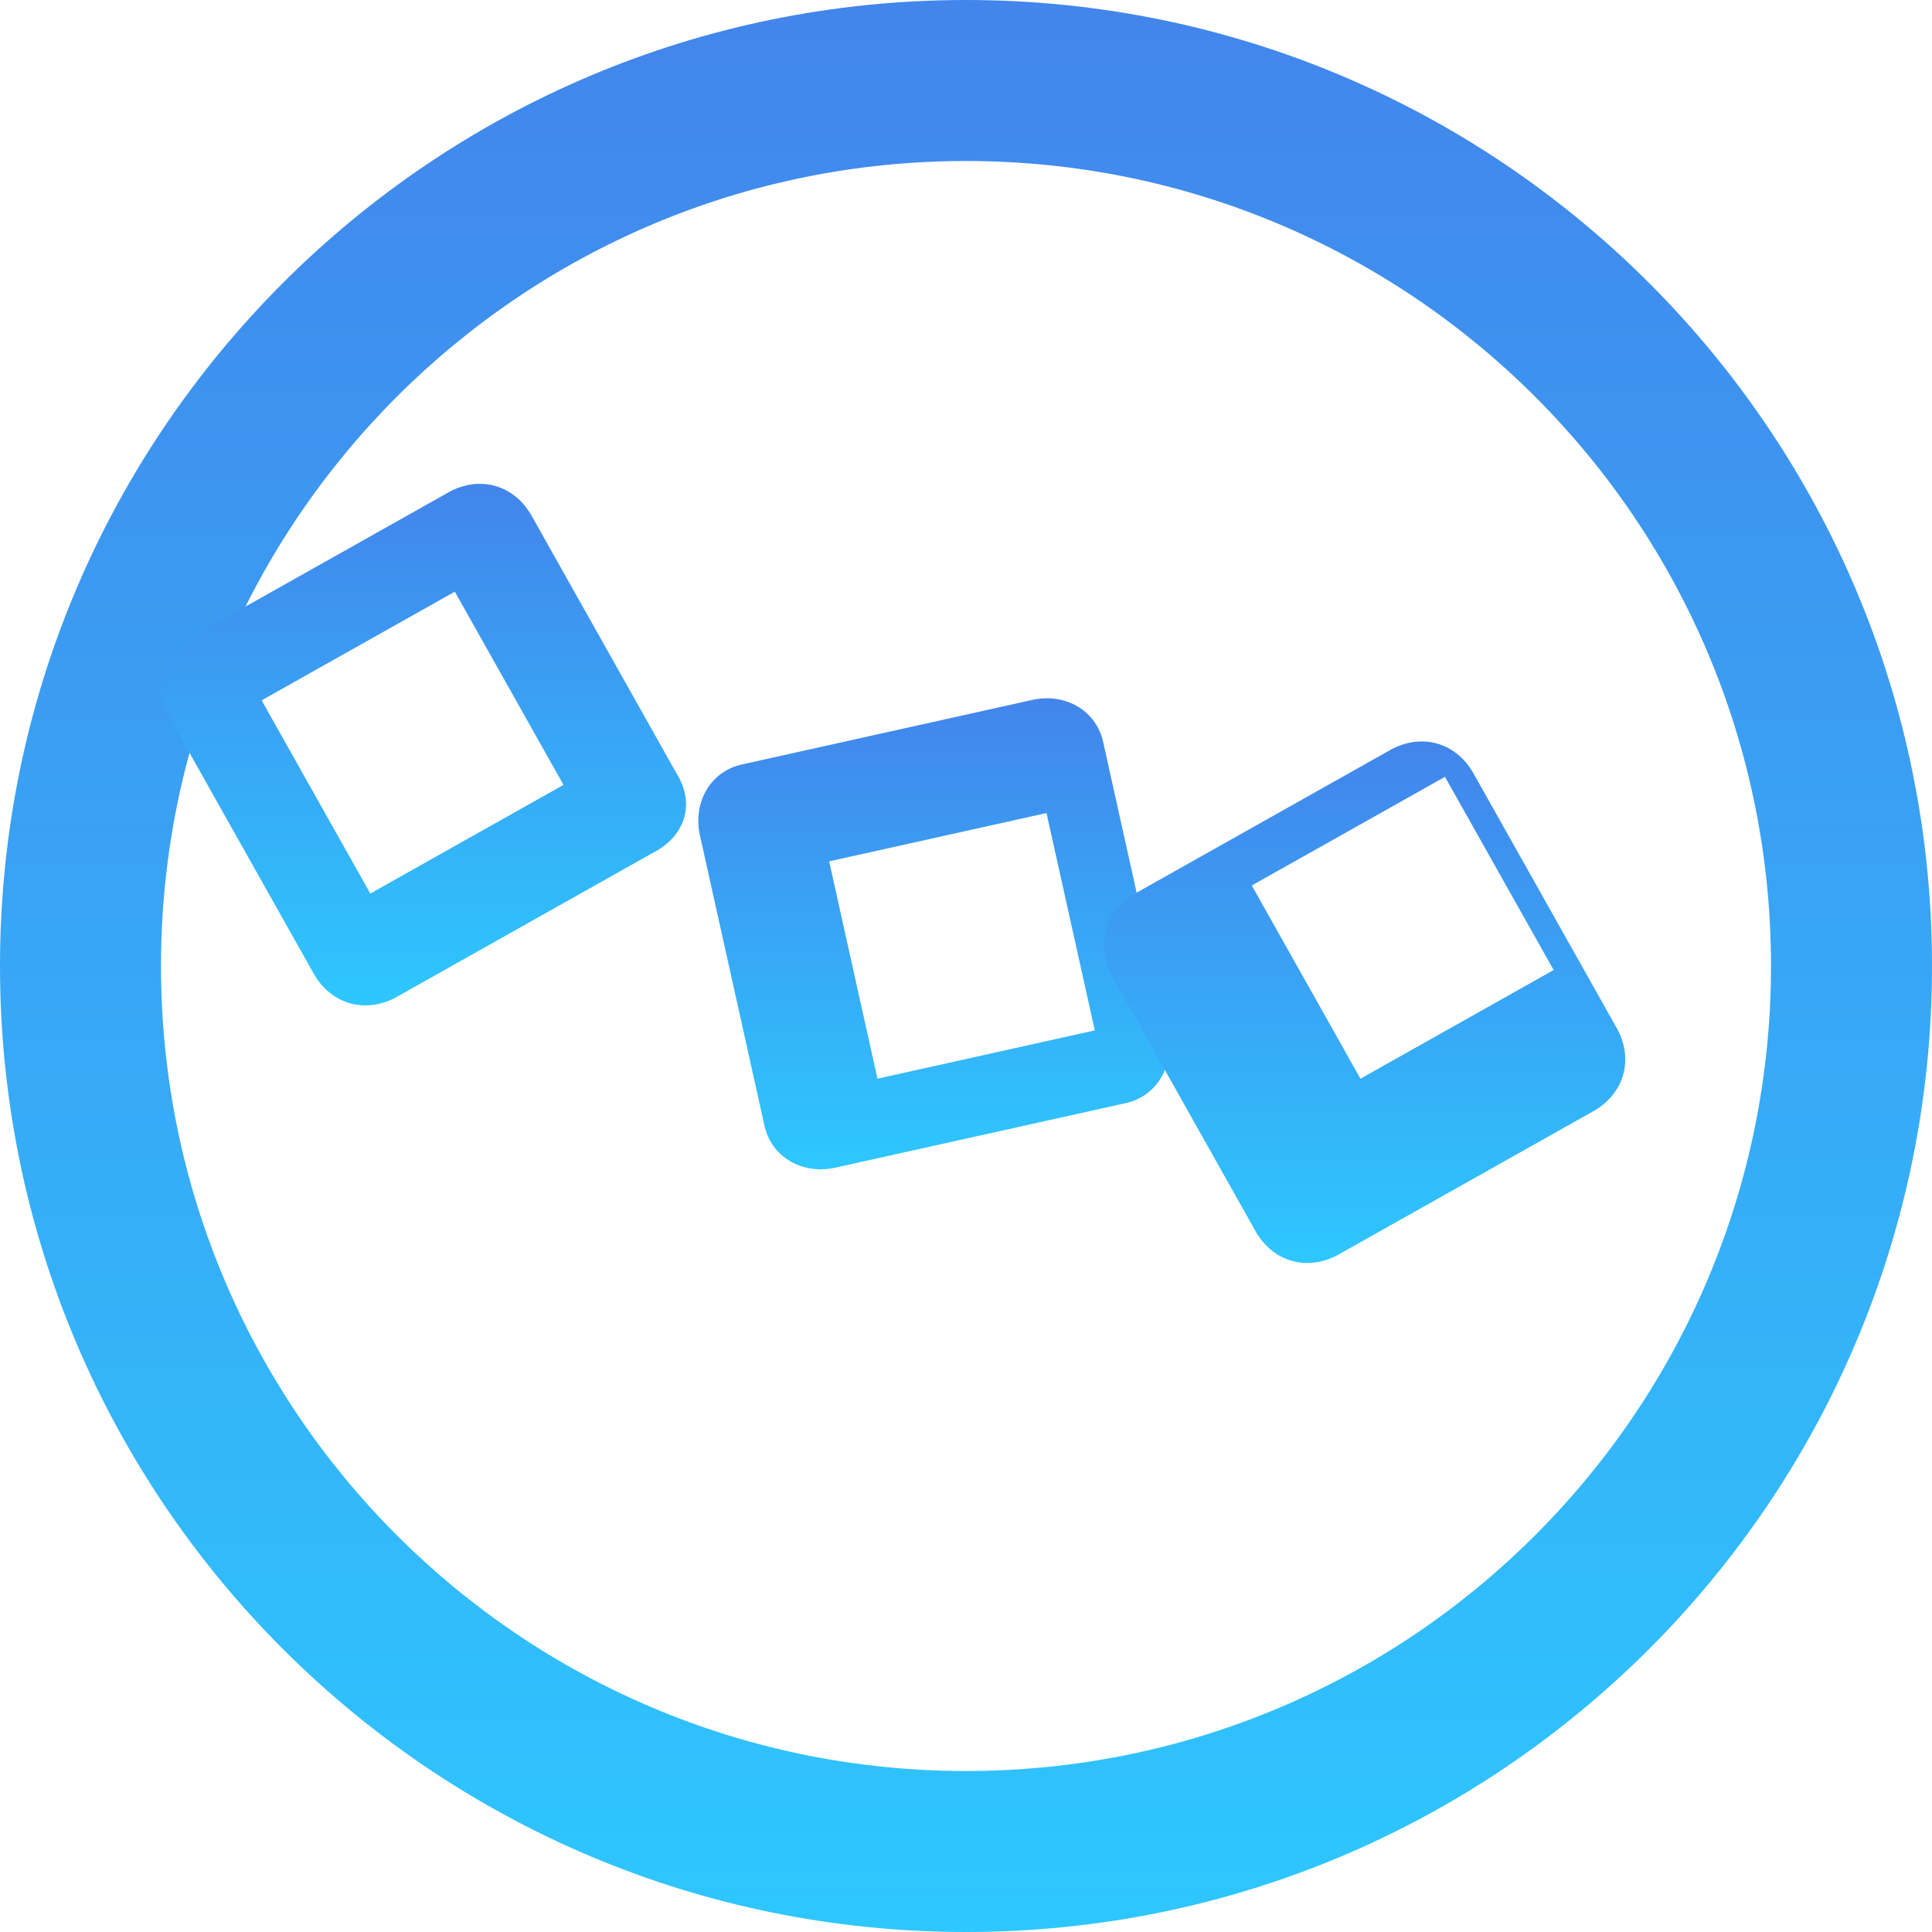
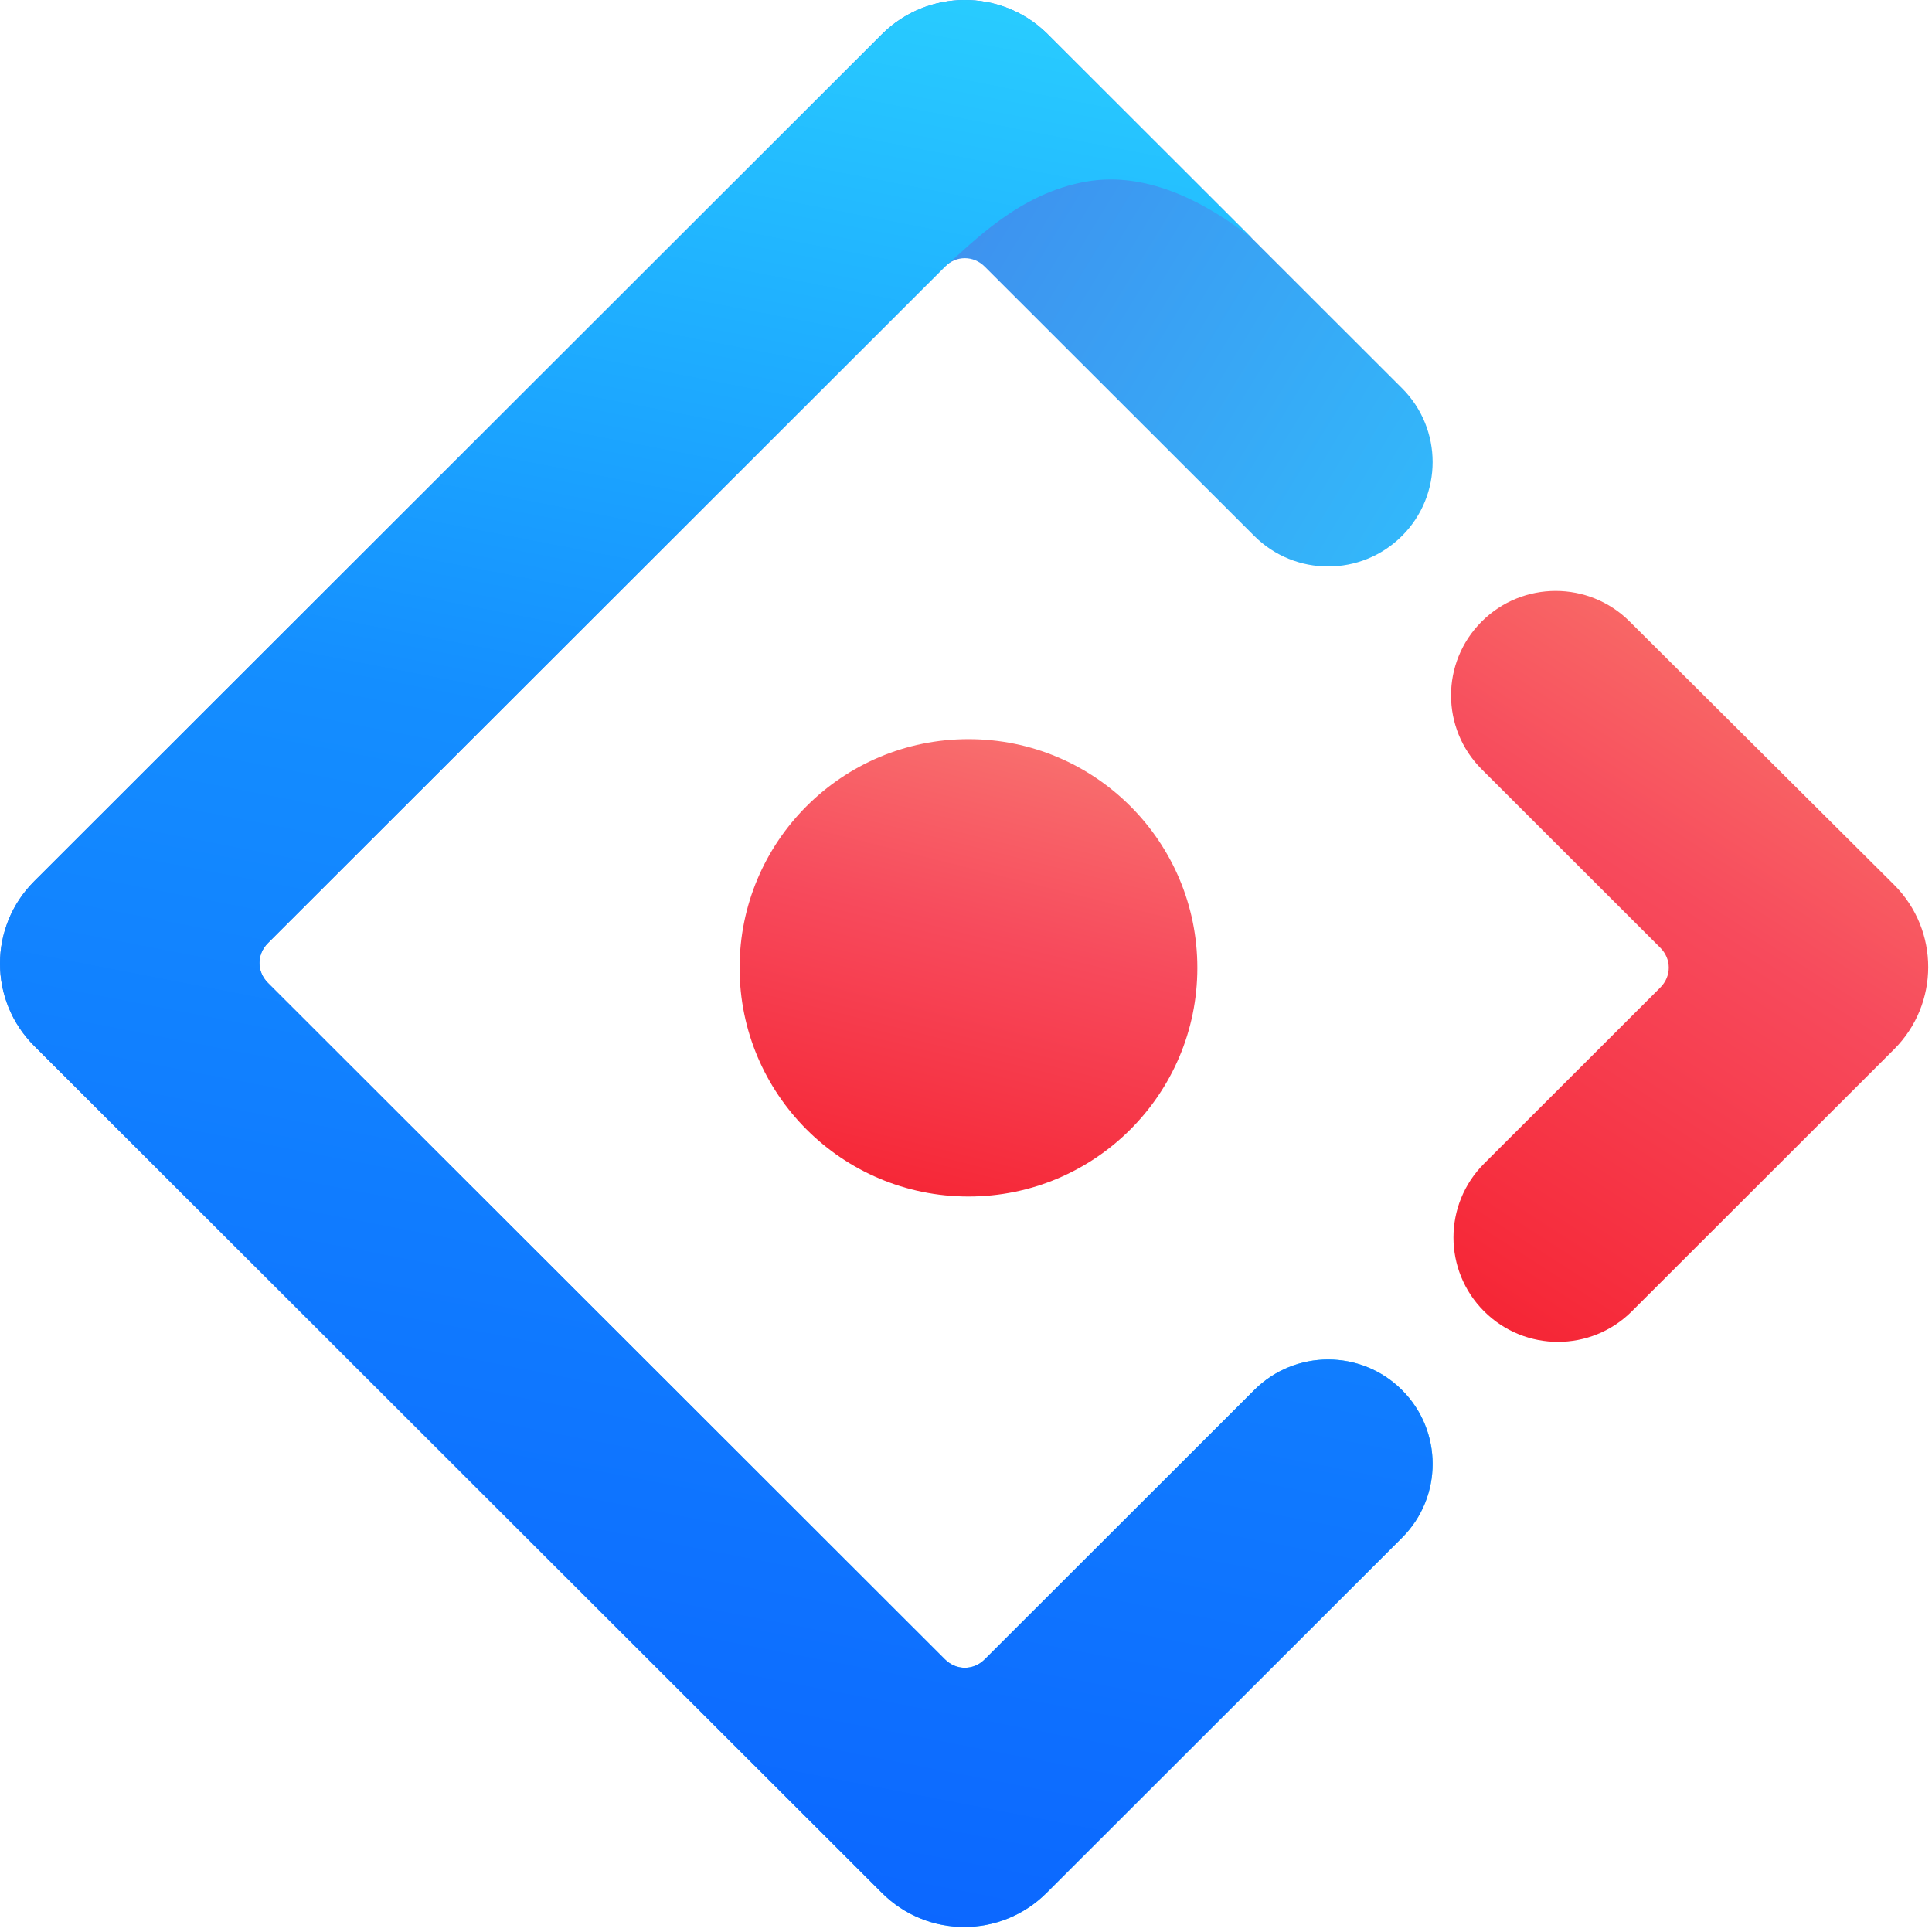
- <svg xmlns="http://www.w3.org/2000/svg" viewBox="0 0 256 256" width="64" height="64">
+ <svg xmlns="http://www.w3.org/2000/svg" width="800px" height="800px" viewBox="0 0 256 256" version="1.1">
  <defs>
-     <linearGradient id="ant-gradient" x1="50%" x2="50%" y1="0%" y2="100%">
-       <stop offset="0%" stop-color="#4285EB" />
-       <stop offset="100%" stop-color="#2EC7FF" />
+     <linearGradient x1="62.102%" y1="0%" x2="108.197%" y2="37.864%" id="linearGradient-1">
+       <stop stop-color="#4285EB" offset="0%">
+ 
+ </stop>
+       <stop stop-color="#2EC7FF" offset="100%">
+ 
+ </stop>
+     </linearGradient>
+     <linearGradient x1="69.644%" y1="0%" x2="54.043%" y2="108.457%" id="linearGradient-2">
+       <stop stop-color="#29CDFF" offset="0%">
+ 
+ </stop>
+       <stop stop-color="#148EFF" offset="37.86%">
+ 
+ </stop>
+       <stop stop-color="#0A60FF" offset="100%">
+ 
+ </stop>
+     </linearGradient>
+     <linearGradient x1="69.691%" y1="-12.974%" x2="16.723%" y2="117.391%" id="linearGradient-3">
+       <stop stop-color="#FA816E" offset="0%">
+ 
+ </stop>
+       <stop stop-color="#F74A5C" offset="41.473%">
+ 
+ </stop>
+       <stop stop-color="#F51D2C" offset="100%">
+ 
+ </stop>
+     </linearGradient>
+     <linearGradient x1="68.128%" y1="-35.691%" x2="30.44%" y2="114.943%" id="linearGradient-4">
+       <stop stop-color="#FA8E7D" offset="0%">
+ 
+ </stop>
+       <stop stop-color="#F74A5C" offset="51.264%">
+ 
+ </stop>
+       <stop stop-color="#F51D2C" offset="100%">
+ 
+ </stop>
    </linearGradient>
  </defs>
-   <path fill="url(#ant-gradient)" d="M128 0C57.308 0 0 57.308 0 128c0 70.692 57.308 128 128 128 70.692 0 128-57.308 128-128C256 57.308 198.692 0 128 0zm0 234.667c-58.91 0-106.667-47.756-106.667-106.667S69.09 21.333 128 21.333 234.667 69.09 234.667 128 186.91 234.667 128 234.667z" />
-   <path fill="url(#ant-gradient)" d="M146.133 98.133c-1.067-4.267-5.333-6.4-9.6-5.333l-38.4 8.533c-4.267 1.067-6.4 5.333-5.333 9.6l8.533 38.4c1.067 4.267 5.333 6.4 9.6 5.333l38.4-8.533c4.267-1.067 6.4-5.333 5.333-9.6l-8.533-38.4zm-29.866 44.8l-6.4-28.8 28.8-6.4 6.4 28.8-28.8 6.4z" />
-   <path fill="url(#ant-gradient)" d="M195.2 102.4c-2.133-3.733-6.4-5.333-10.667-3.2l-34.133 19.2c-3.733 2.133-5.333 6.4-3.2 10.667l19.2 34.133c2.133 3.733 6.4 5.333 10.667 3.2l34.133-19.2c3.733-2.133 5.333-6.4 3.2-10.667l-19.2-34.133zm-14.933 40.533l-14.4-25.6 25.6-14.4 14.4 25.6-25.6 14.4z" />
-   <path fill="url(#ant-gradient)" d="M89.6 102.4l-19.2-34.133c-2.133-3.733-6.4-5.333-10.667-3.2l-34.133 19.2c-3.733 2.133-5.333 6.4-3.2 10.667l19.2 34.133c2.133 3.733 6.4 5.333 10.667 3.2l34.133-19.2c4.267-2.133 5.867-6.4 3.2-10.667zM49.067 118.4l-14.4-25.6 25.6-14.4 14.4 25.6-25.6 14.4z" />
+   <g stroke="none" stroke-width="1" fill="none" fill-rule="evenodd">
+     <g fill-rule="nonzero">
+       <path d="M116.85,4.545 L4.529,116.774 C-1.51,122.808 -1.51,132.553 4.529,138.587 L116.85,250.816 C122.889,256.849 132.642,256.849 138.681,250.816 L185.775,203.76 C191.183,198.356 191.183,189.595 185.775,184.192 C180.367,178.788 171.599,178.788 166.191,184.192 L130.489,219.864 C128.986,221.366 126.705,221.366 125.202,219.864 L35.506,130.242 C34.003,128.74 34.003,126.461 35.506,124.959 L125.202,35.336 C126.705,33.835 128.986,33.835 130.489,35.336 L166.191,71.009 C171.599,76.413 180.367,76.413 185.775,71.009 C191.183,65.605 191.183,56.845 185.775,51.441 L138.686,4.39 C132.622,-1.513 122.865,-1.465 116.85,4.545 Z" fill="url(#linearGradient-1)">
+ 
+ </path>
+       <path d="M116.85,4.545 L4.529,116.774 C-1.51,122.808 -1.51,132.553 4.529,138.587 L116.85,250.816 C122.889,256.849 132.642,256.849 138.681,250.816 L185.775,203.76 C191.183,198.356 191.183,189.595 185.775,184.192 C180.367,178.788 171.599,178.788 166.191,184.192 L130.489,219.864 C128.986,221.366 126.705,221.366 125.202,219.864 L35.506,130.242 C34.003,128.74 34.003,126.461 35.506,124.959 L125.202,35.336 C128.944,32.11 135.051,25.575 144.017,24.047 C150.681,22.911 157.967,25.411 165.874,31.547 C160.588,26.265 151.525,17.213 138.686,4.39 C132.622,-1.513 122.865,-1.465 116.85,4.545 Z" fill="url(#linearGradient-2)">
+ 
+ </path>
+       <path d="M196.647,173.754 C202.055,179.158 210.823,179.158 216.231,173.754 L250.97,139.044 C257.009,133.01 257.009,123.265 250.971,117.232 L215.929,82.343 C210.508,76.945 201.737,76.953 196.326,82.36 C190.918,87.764 190.918,96.524 196.326,101.928 L219.993,125.576 C221.496,127.078 221.496,129.357 219.993,130.859 L196.647,154.186 C191.239,159.59 191.239,168.351 196.647,173.754 Z" fill="url(#linearGradient-3)">
+ 
+ </path>
+       <ellipse fill="url(#linearGradient-4)" cx="128.327" cy="128.242" rx="30.327" ry="30.302">
+ 
+ </ellipse>
+     </g>
+   </g>
</svg>
